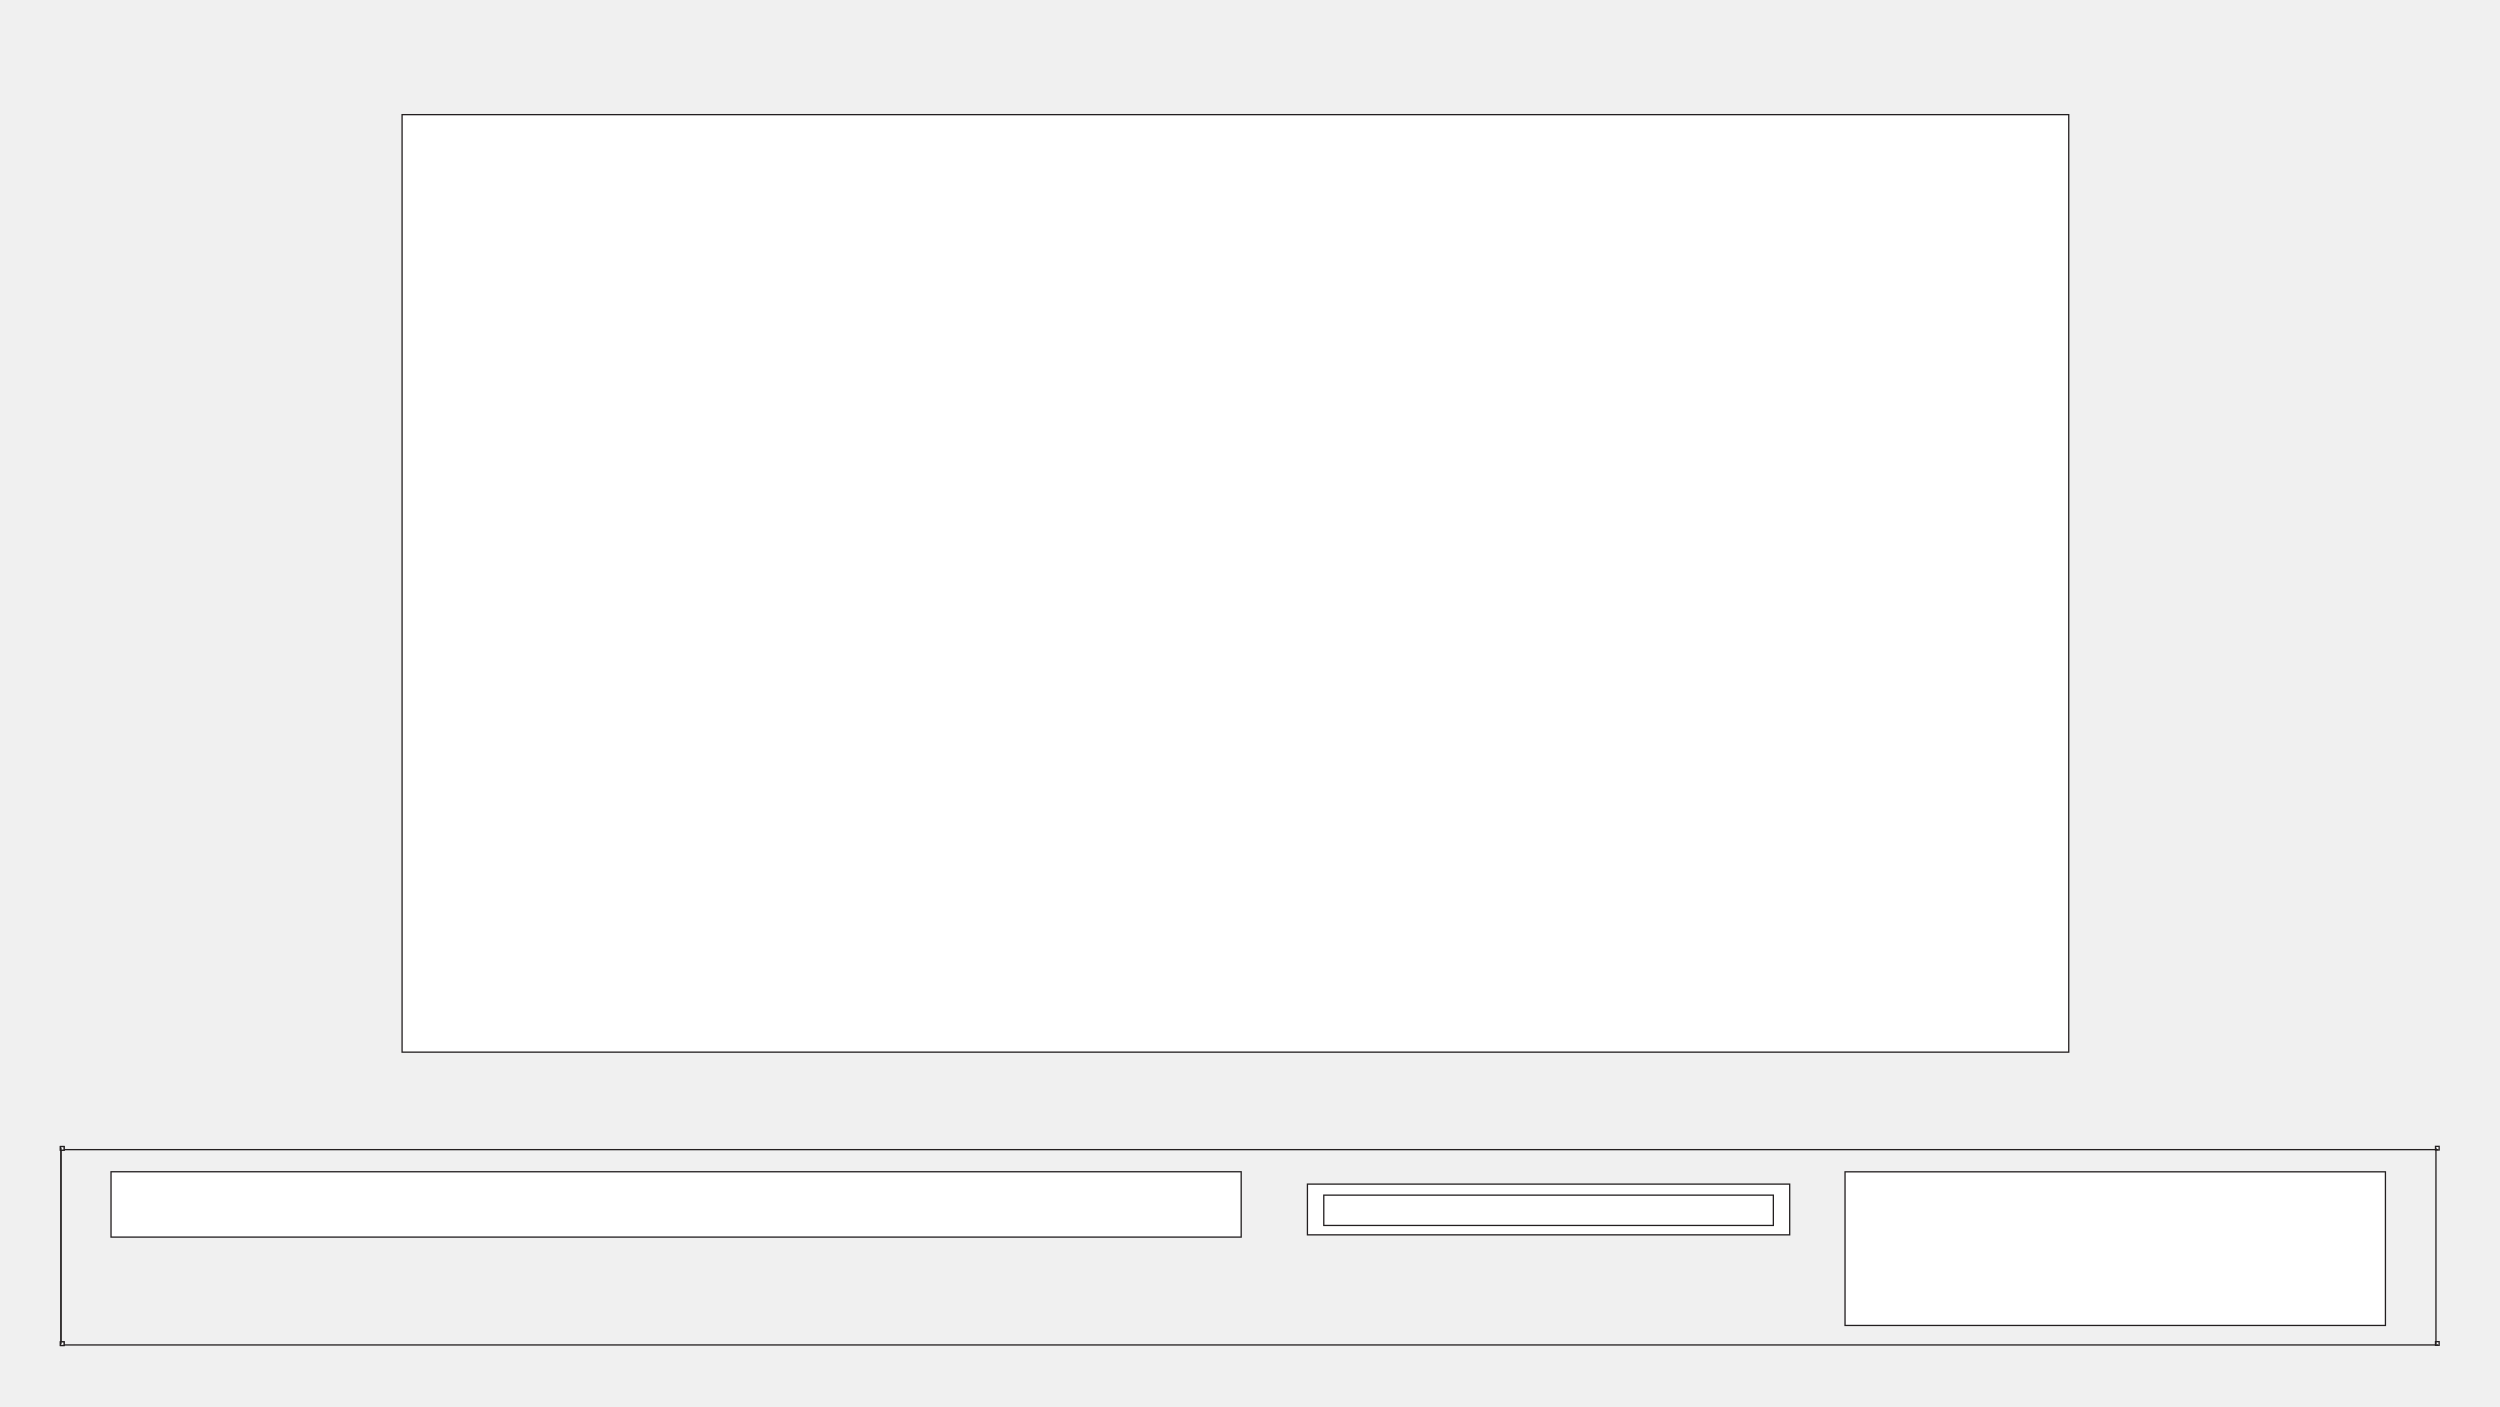
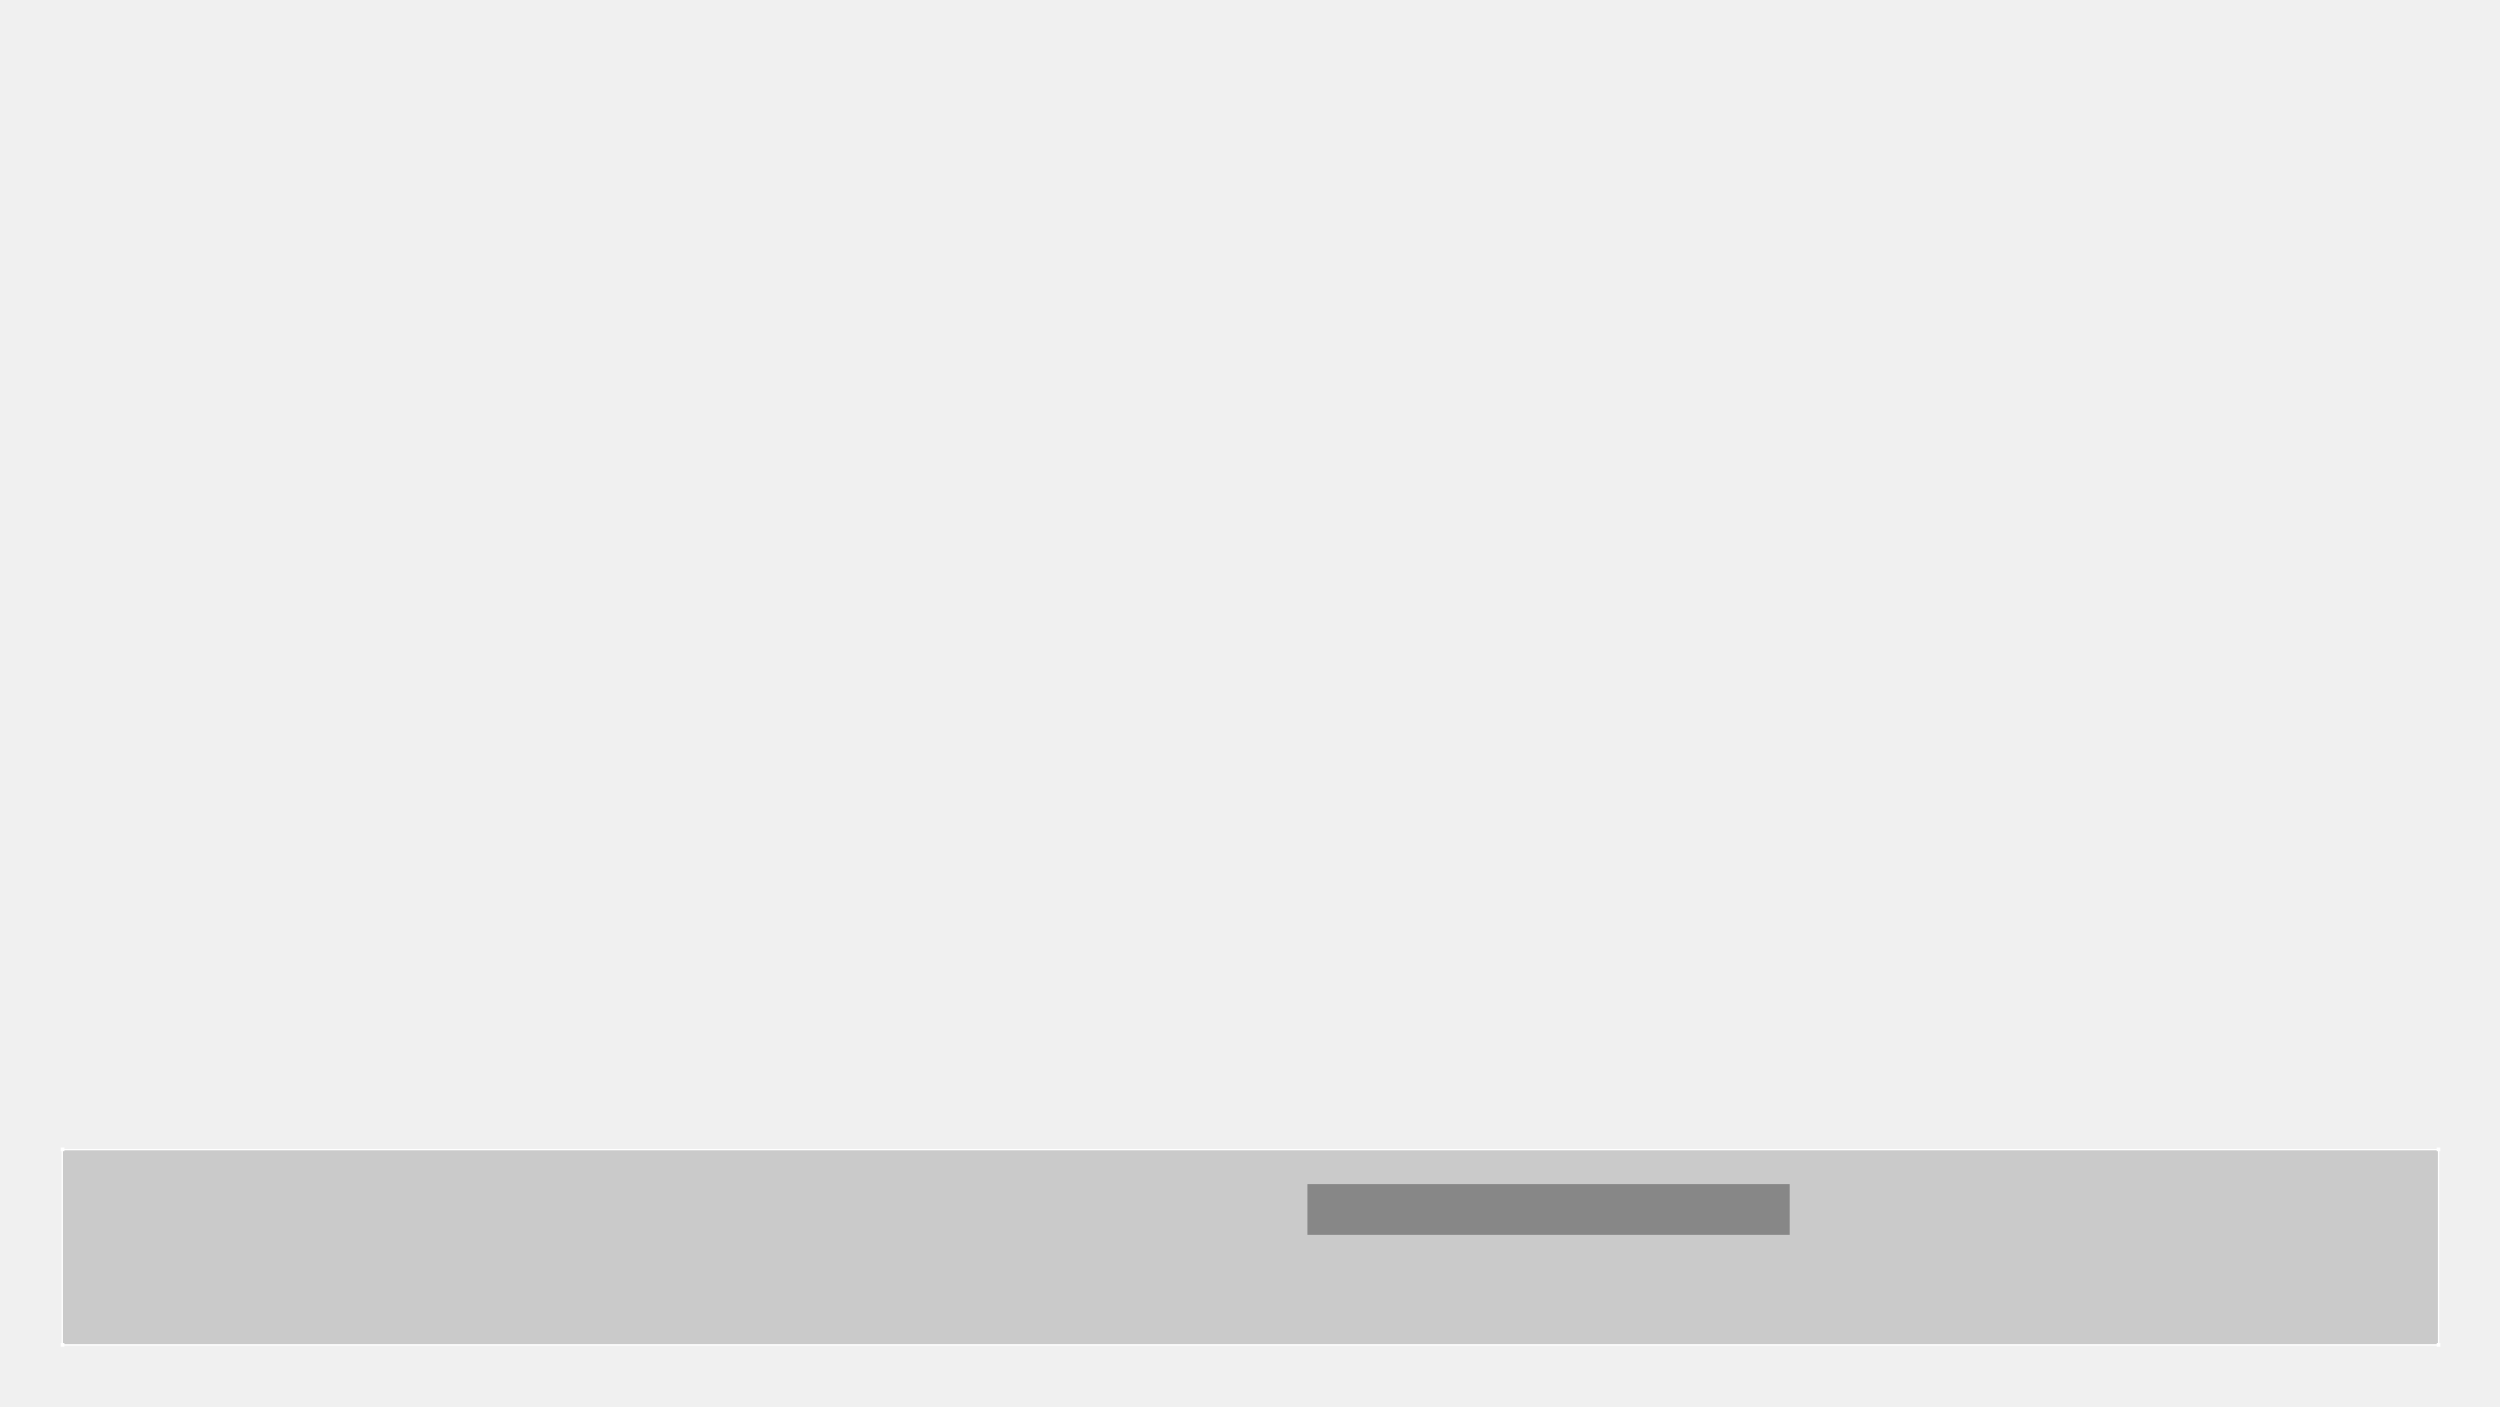
<svg xmlns="http://www.w3.org/2000/svg" version="1.1" baseProfile="basic" x="0px" y="0px" width="1920.001px" height="1080px" viewBox="0 0 1920.001 1080" xml:space="preserve">
+   <g id="BOX_x5F_INFO">
+     <rect x="47.875" y="882.528" opacity="0.16" width="1824.875" height="150" />
+   </g>
  <g id="BOX_x5F_DETAILS">
-     <rect x="46.403" y="880.553" fill="#FFFFFF" stroke="#231F20" stroke-miterlimit="10" width="2.802" height="2.802" />
-     <rect x="46.403" y="1030.528" fill="#FFFFFF" stroke="#231F20" stroke-miterlimit="10" width="2.802" height="2.802" />
-     <rect x="1870.462" y="880.402" fill="#FFFFFF" stroke="#231F20" stroke-miterlimit="10" width="2.802" height="2.802" />
-     <rect x="1870.462" y="1030.389" fill="#FFFFFF" stroke="#231F20" stroke-miterlimit="10" width="2.802" height="2.802" />
-     <line fill="#FFFFFF" stroke="#231F20" stroke-miterlimit="10" x1="46.813" y1="881.419" x2="46.813" y2="1032.419" />
-     <line fill="#FFFFFF" stroke="#231F20" stroke-miterlimit="10" x1="1870.813" y1="881.419" x2="1870.813" y2="1032.419" />
-     <line fill="#FFFFFF" stroke="#231F20" stroke-miterlimit="10" x1="1872.313" y1="882.919" x2="47.313" y2="882.919" />
-     <line fill="#FFFFFF" stroke="#231F20" stroke-miterlimit="10" x1="47.313" y1="1032.919" x2="1872.313" y2="1032.919" />
-     <rect x="46.403" y="880.553" fill="#FFFFFF" stroke="#231F20" stroke-miterlimit="10" width="2.802" height="2.802" />
-     <rect x="46.403" y="1030.528" fill="#FFFFFF" stroke="#231F20" stroke-miterlimit="10" width="2.802" height="2.802" />
-     <line fill="#FFFFFF" stroke="#231F20" stroke-miterlimit="10" x1="46.813" y1="881.419" x2="46.813" y2="1032.419" />
+     <rect x="46.653" y="881.326" fill="#FFFFFF" width="2.802" height="2.802" />
+     <rect x="1871.385" y="881.326" fill="#FFFFFF" width="2.802" height="2.802" />
+     <rect x="1871.385" y="1031.465" fill="#FFFFFF" width="2.802" height="2.802" />
+     <line fill="none" stroke="#FFFFFF" stroke-miterlimit="10" x1="1872.813" y1="882.419" x2="1872.813" y2="1033.419" />
+     <line fill="none" stroke="#FFFFFF" stroke-miterlimit="10" x1="1872.313" y1="882.919" x2="47.313" y2="882.919" />
+     <line fill="none" stroke="#FFFFFF" stroke-miterlimit="10" x1="47.313" y1="1032.919" x2="1872.313" y2="1032.919" />
+     <rect x="46.653" y="1031.465" fill="#FFFFFF" width="2.802" height="2.802" />
+     <line fill="none" stroke="#FFFFFF" stroke-miterlimit="10" x1="47.813" y1="882.419" x2="47.813" y2="1033.419" />
  </g>
  <g id="TEXTBOX_x5F_TITLE">
-     <rect x="85.269" y="899.91" fill="#FFFFFF" stroke="#231F20" stroke-miterlimit="10" width="867.962" height="50.185" />
+     <rect x="85.269" y="899.91" opacity="0" fill="none" width="867.962" height="50.185" />
  </g>
  <g id="BOX_x5F_ARTIST">
-     <rect x="1004.105" y="909.397" fill="#FFFFFF" stroke="#231F20" stroke-miterlimit="10" width="370.383" height="38.965" />
+     <rect x="1004.105" y="909.397" opacity="0.36" fill="#101010" width="370.383" height="38.965" />
  </g>
  <g id="TEXTBOX_x5F_ARTIST">
-     <rect x="1016.666" y="917.864" fill="#FFFFFF" stroke="#231F20" stroke-miterlimit="10" width="345.262" height="23.277" />
+     <rect x="1016.666" y="917.864" opacity="0" fill="none" width="345.262" height="23.277" />
  </g>
  <g id="TEXTBOX_x5F_DESC">
-     <rect x="1416.987" y="899.962" fill="#FFFFFF" stroke="#231F20" stroke-miterlimit="10" width="415.023" height="117.985" />
+     <rect x="1416.987" y="899.962" opacity="0" fill="none" width="415.023" height="117.985" />
  </g>
  <g id="BOX_x5F_VIDEO">
-     <rect x="308.799" y="88.046" fill="#FFFFFF" stroke="#231F20" stroke-miterlimit="10" width="1280" height="720" />
+     <rect x="308.799" y="88.046" opacity="0" fill="none" width="1280" height="720" />
  </g>
</svg>
